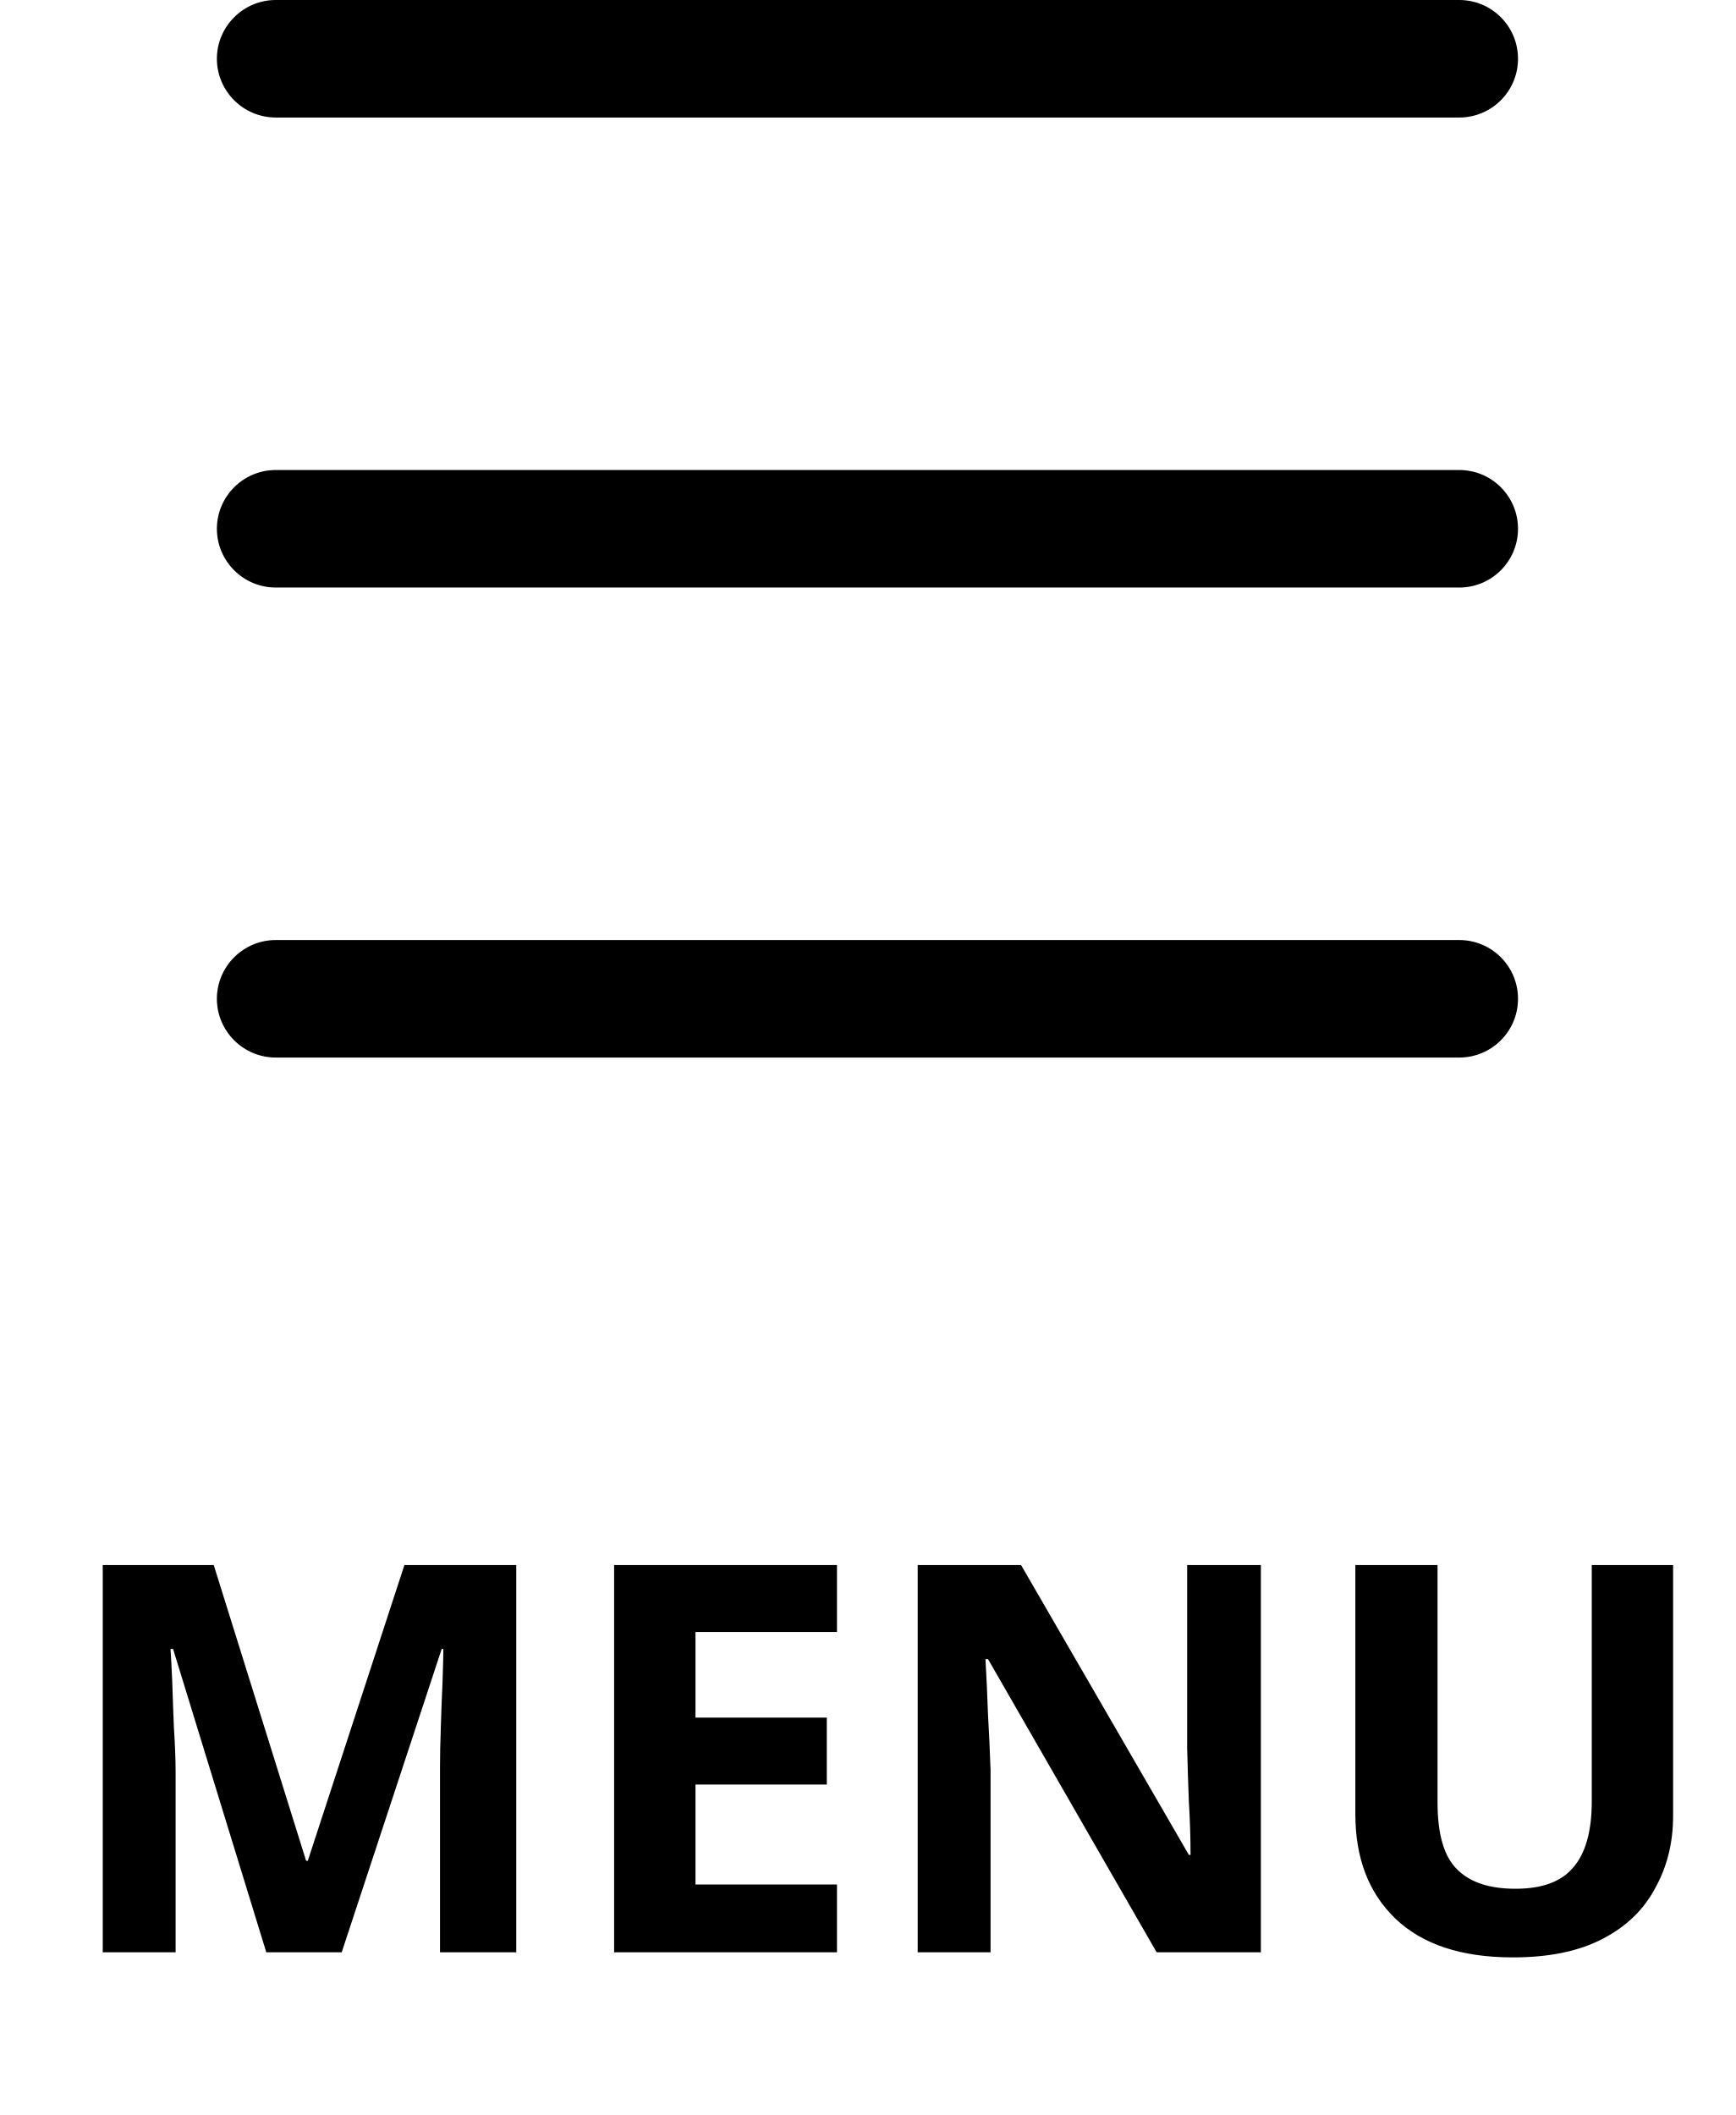
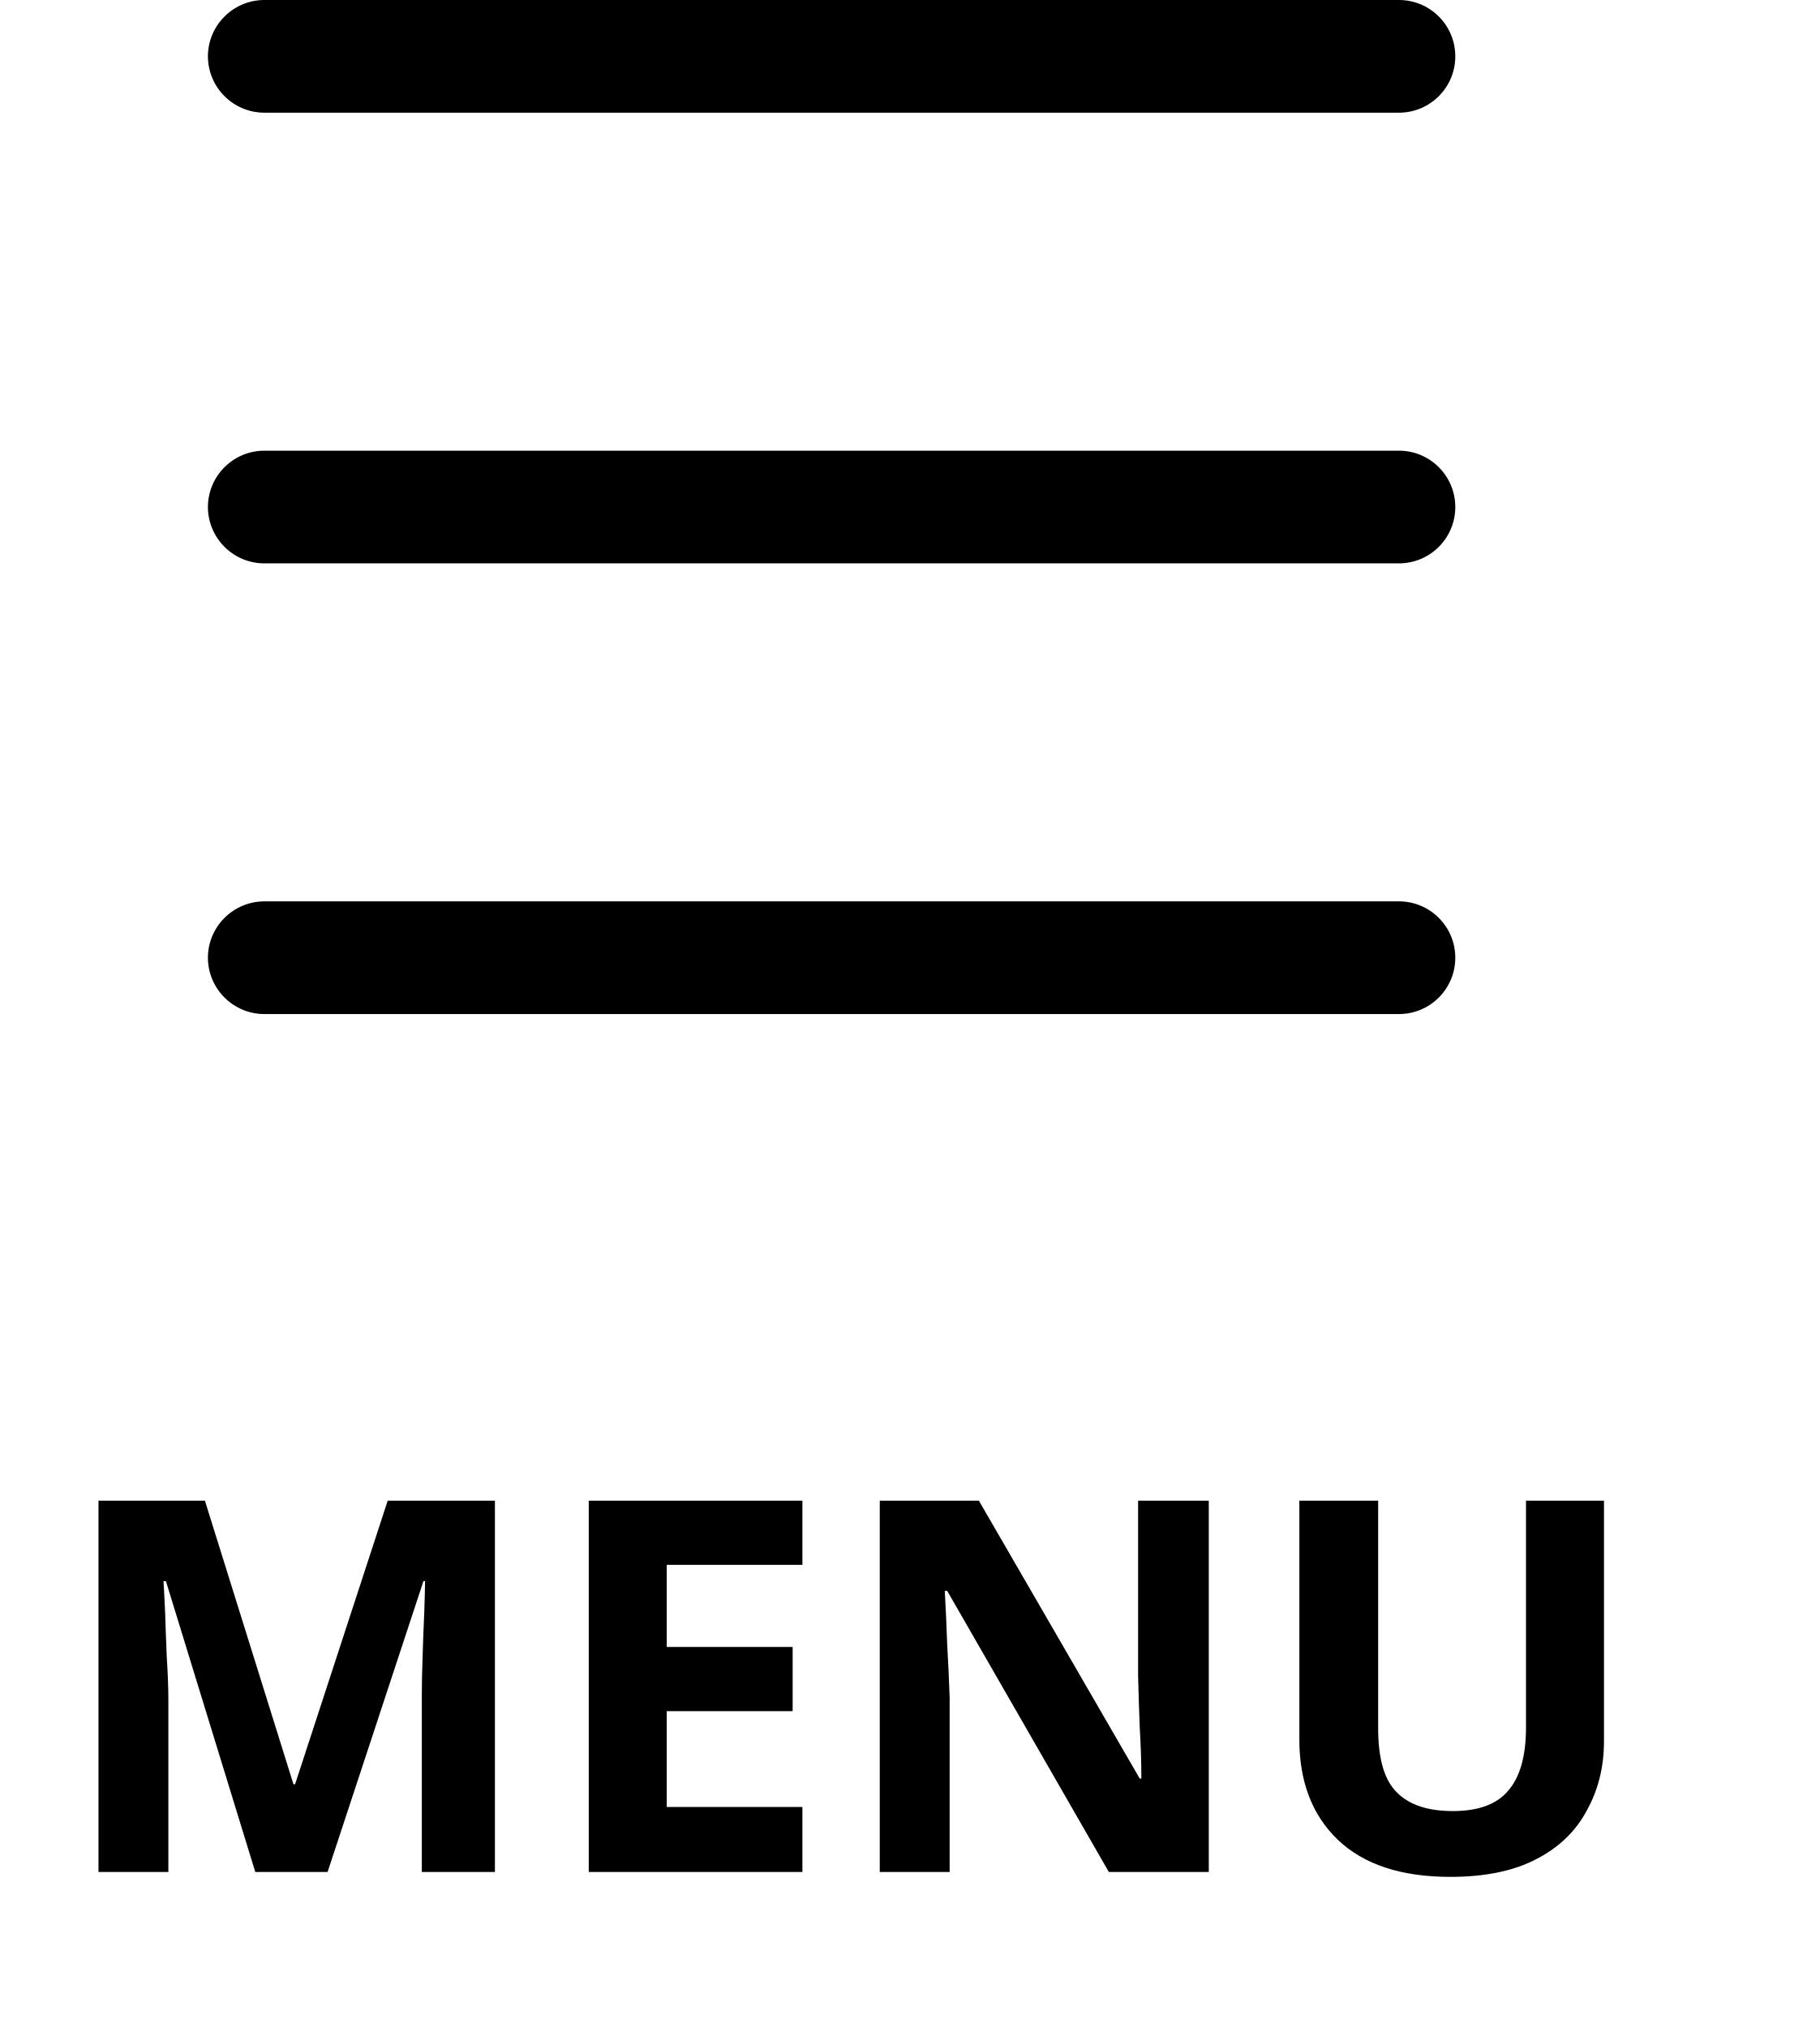
- <svg xmlns="http://www.w3.org/2000/svg" width="32" height="39" viewBox="0 0 32 39">
+ <svg xmlns="http://www.w3.org/2000/svg" width="35" height="39" viewBox="0 0 35 39">
  <g id="グループ_383" data-name="グループ 383" transform="translate(-324.001 -11)">
    <path id="パス_737" data-name="パス 737" d="M5.625,25.167a1.087,1.087,0,0,1,1.091-1.083H28.534a1.083,1.083,0,1,1,0,2.167H6.716A1.087,1.087,0,0,1,5.625,25.167Zm0-8.667a1.087,1.087,0,0,1,1.091-1.083H28.534a1.083,1.083,0,1,1,0,2.167H6.716A1.087,1.087,0,0,1,5.625,16.5Zm0-8.667A1.087,1.087,0,0,1,6.716,6.75H28.534a1.083,1.083,0,1,1,0,2.167H6.716A1.087,1.087,0,0,1,5.625,7.833Z" transform="translate(322.375 4.25)" fill-rule="evenodd" />
    <text id="MENU" transform="translate(340.001 47)" font-size="10" font-family="HiraKakuProN-W3, 游ゴシック体, Yu Gothic, YuGothic, メイリオ, Meiryo" font-weight="700">
      <tspan x="-15.012" y="0">MENU</tspan>
    </text>
  </g>
</svg>
